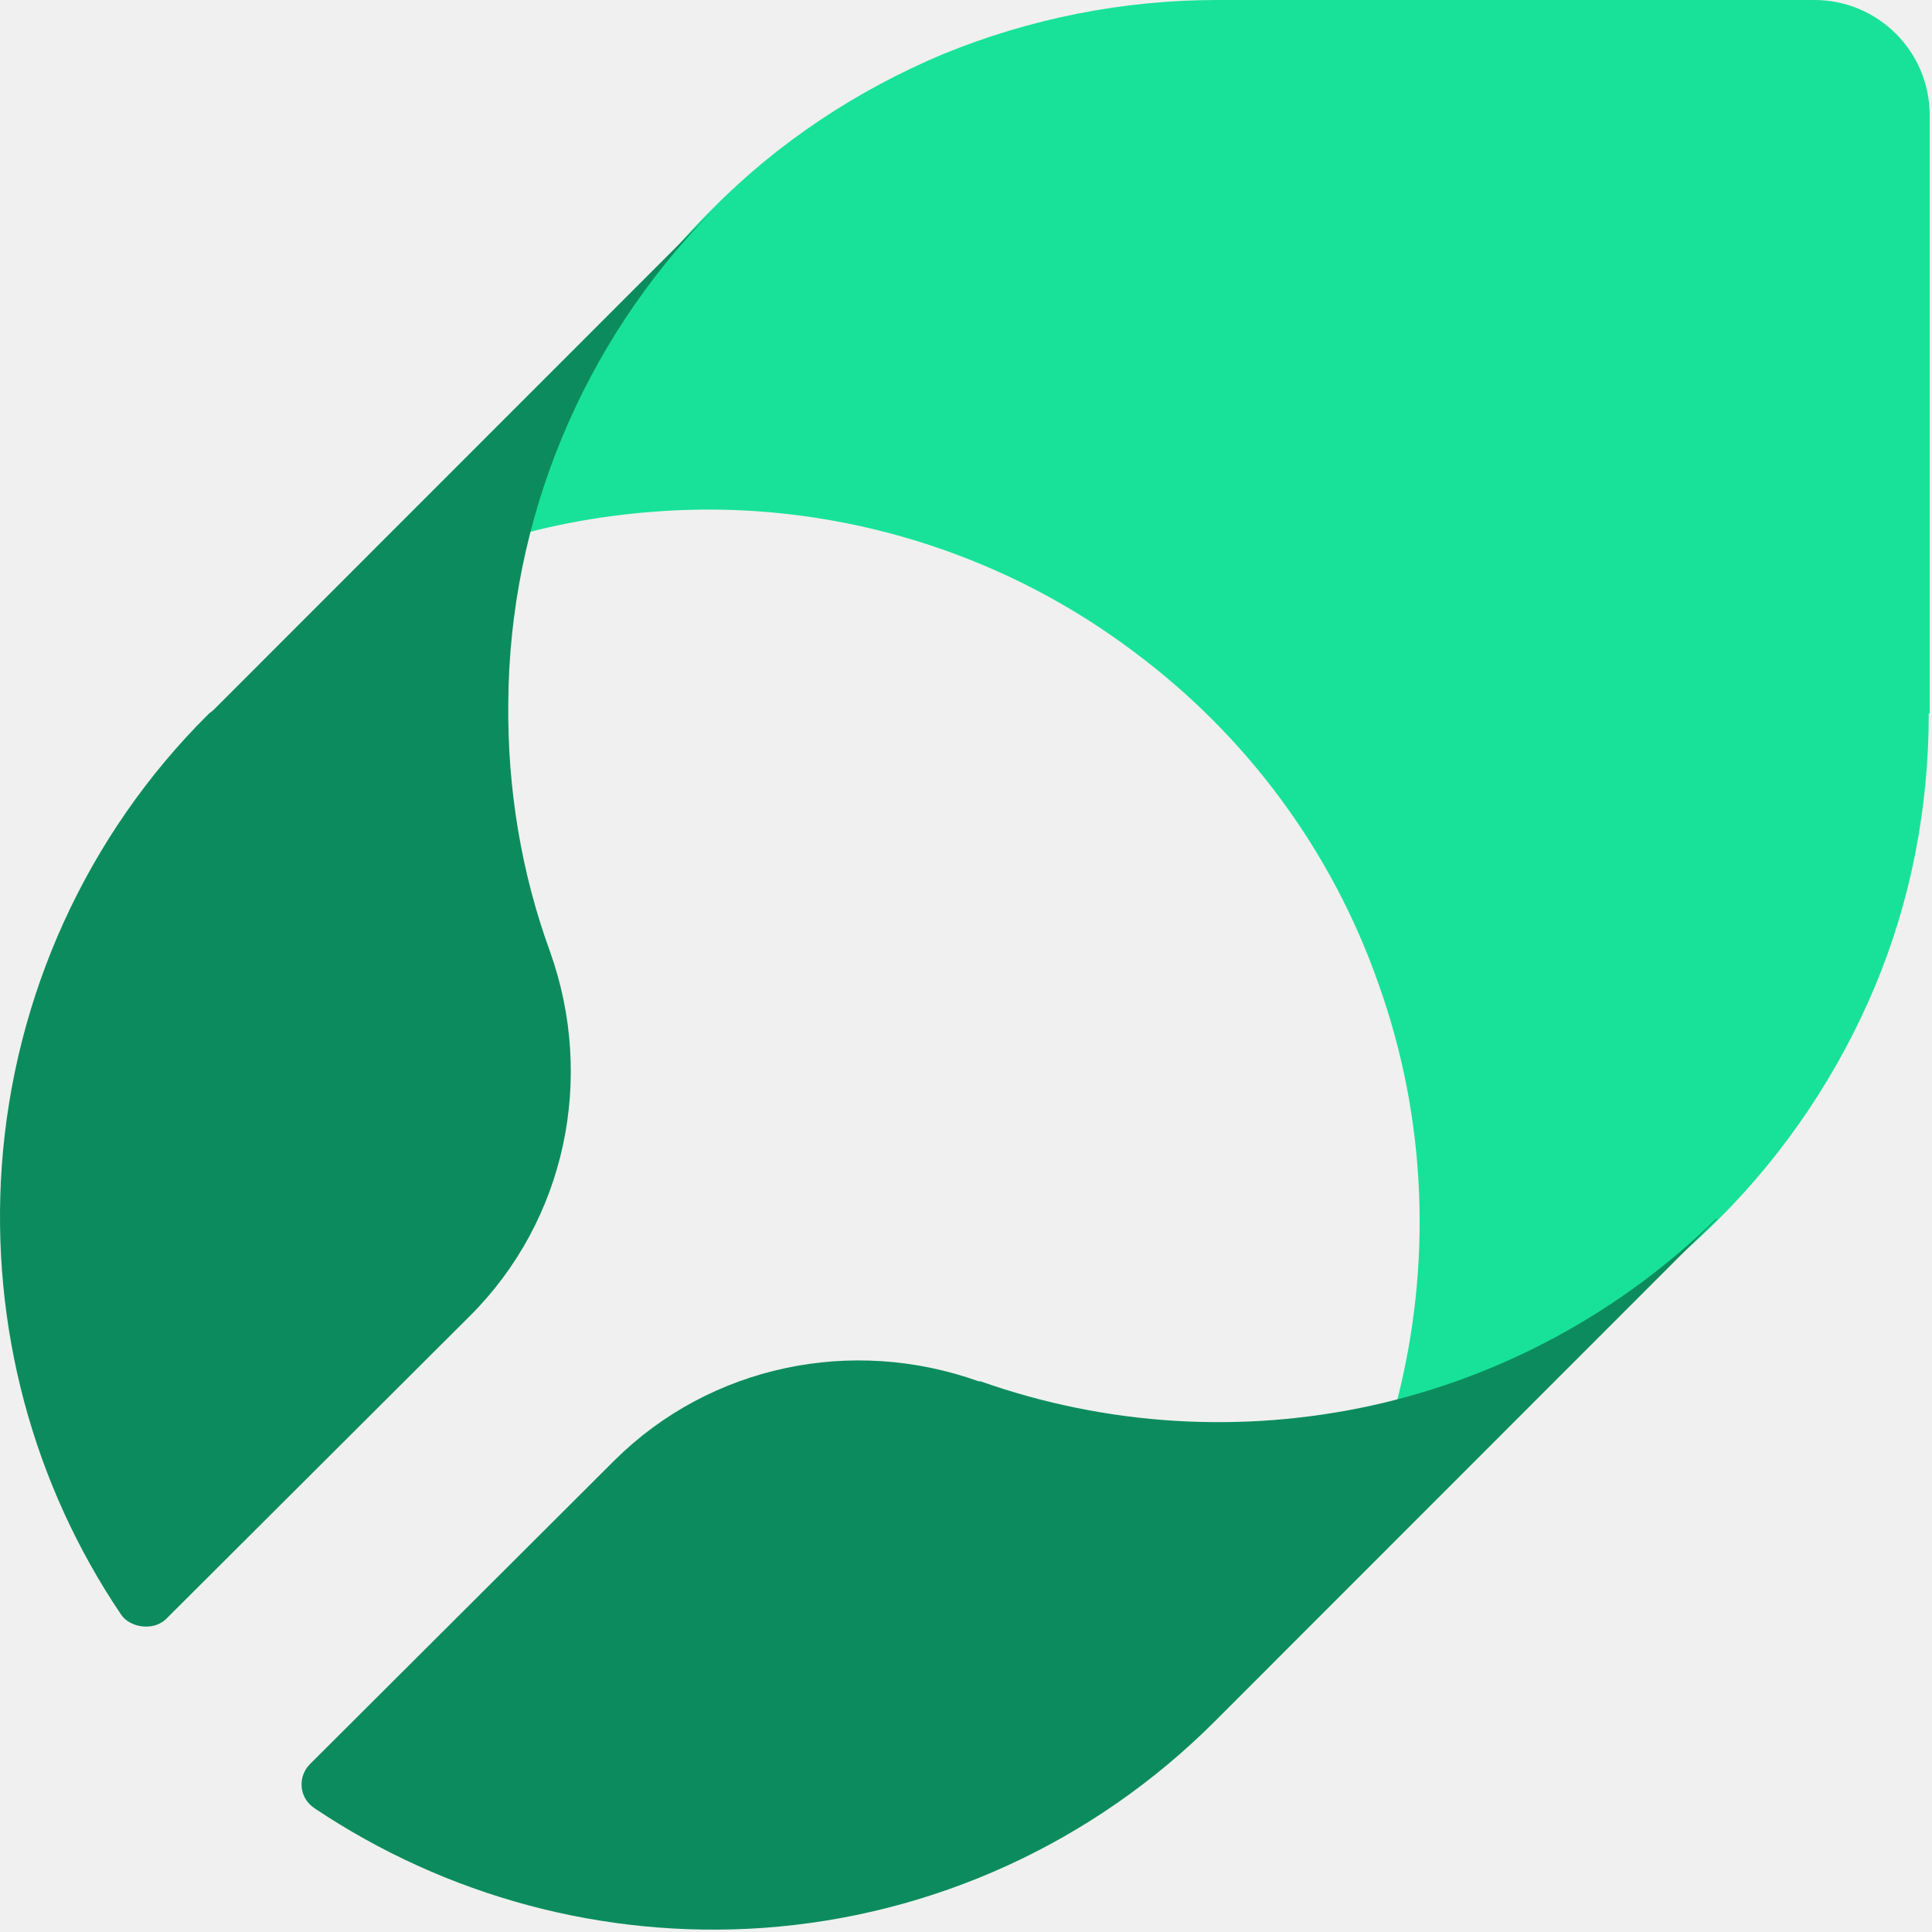
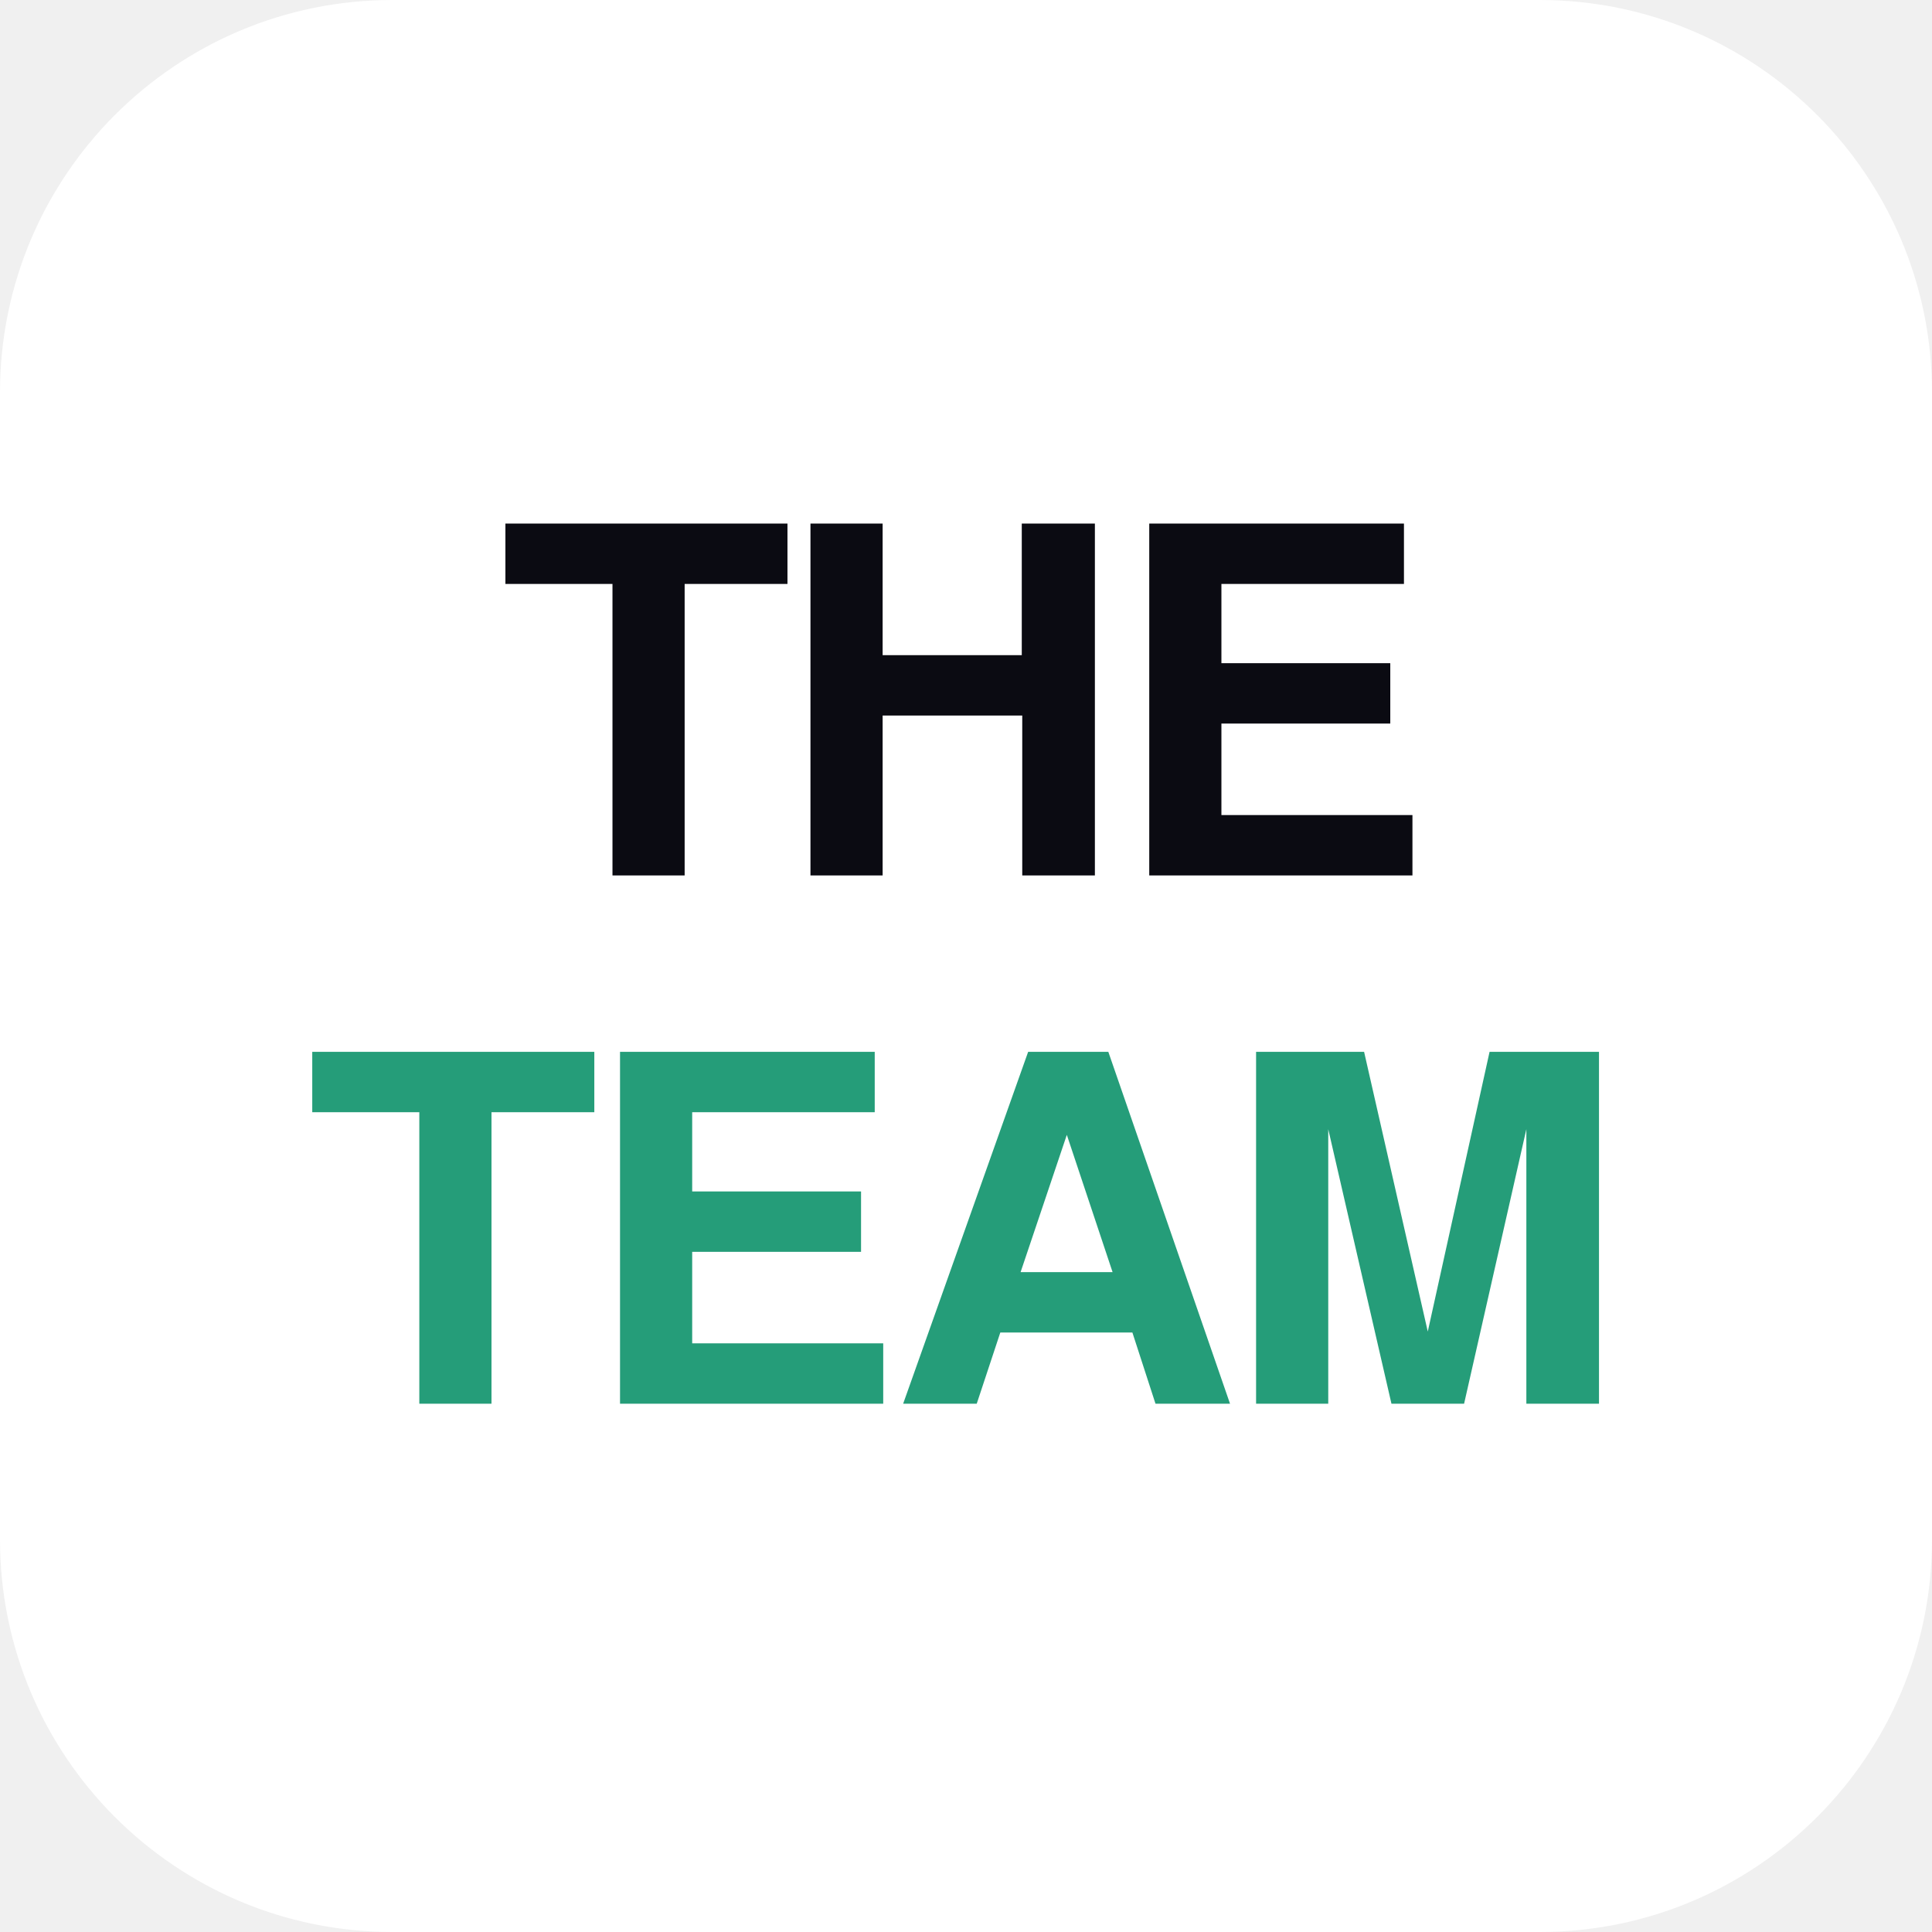
- <svg xmlns="http://www.w3.org/2000/svg" width="502" height="502" viewBox="0 0 502 502" fill="none">
-   <path d="M501.402 185.33V29.962C501.402 13.29 487.876 0 471.453 0H316.156C291.763 0 267.611 4.832 245.15 14.014C222.689 23.438 202.16 36.969 185.012 54.367L183.804 55.575C161.101 78.53 144.92 107.042 136.708 138.454C151.441 134.588 166.656 132.655 181.871 132.413C222.447 131.93 262.298 144.978 294.661 169.383C323.885 191.13 346.104 221.092 358.18 255.645C370.739 290.681 372.188 328.859 362.769 364.862C393.925 356.647 422.666 340.457 445.611 317.744L446.818 316.536C463.966 299.38 477.732 278.841 487.151 256.37C496.571 233.898 501.16 209.735 501.16 185.33H501.402Z" fill="#18E299" />
-   <path d="M132.071 182.706C132.312 135.044 151.32 89.307 184.764 55.125L55.557 184.391C55.076 184.873 54.594 185.113 54.113 185.595C22.593 216.888 3.586 258.774 0.458 303.066C-2.43 344.47 8.397 385.392 31.496 419.575C33.699 422.835 39.677 423.907 43.046 420.778L122.206 341.822C146.989 317.028 154.689 280.198 142.899 247.219C135.44 226.758 131.831 204.852 132.071 182.706Z" fill="#0C8C5E" />
-   <path d="M446.067 316.547C421.284 340.86 390.245 357.71 356.56 365.172C322.634 372.635 287.506 370.468 254.783 358.914C254.783 358.914 254.542 358.914 254.301 358.914C221.338 347.118 184.525 354.821 159.742 379.375L80.581 458.331C77.212 461.701 77.694 467.238 81.784 469.885C115.95 492.754 156.855 503.827 198.24 500.938C242.512 497.809 284.137 478.792 315.656 447.258L316.859 446.054L446.067 316.788V316.547Z" fill="#0C8C5E" />
+ <svg xmlns="http://www.w3.org/2000/svg" viewBox="0 0 64 64" role="img" aria-label="The Team">
+   <style>
+     .tile { fill: #ffffff; }
+     .wordmark {
+       font-family: "Helvetica Neue", Helvetica, Arial, "Liberation Sans", sans-serif;
+       font-weight: 700;
+       letter-spacing: -0.5px;
+     }
+     .the  { fill: #0b0b12; }
+     .team { fill: #259d79; }
+   </style>
+   <rect class="tile" x="0" y="0" width="64" height="64" rx="13" ry="13" />
+   <text class="wordmark the" x="32" y="29" font-size="16" text-anchor="middle">THE</text>
+   <text class="wordmark team" x="32" y="46.5" font-size="16" text-anchor="middle">TEAM</text>
</svg>
